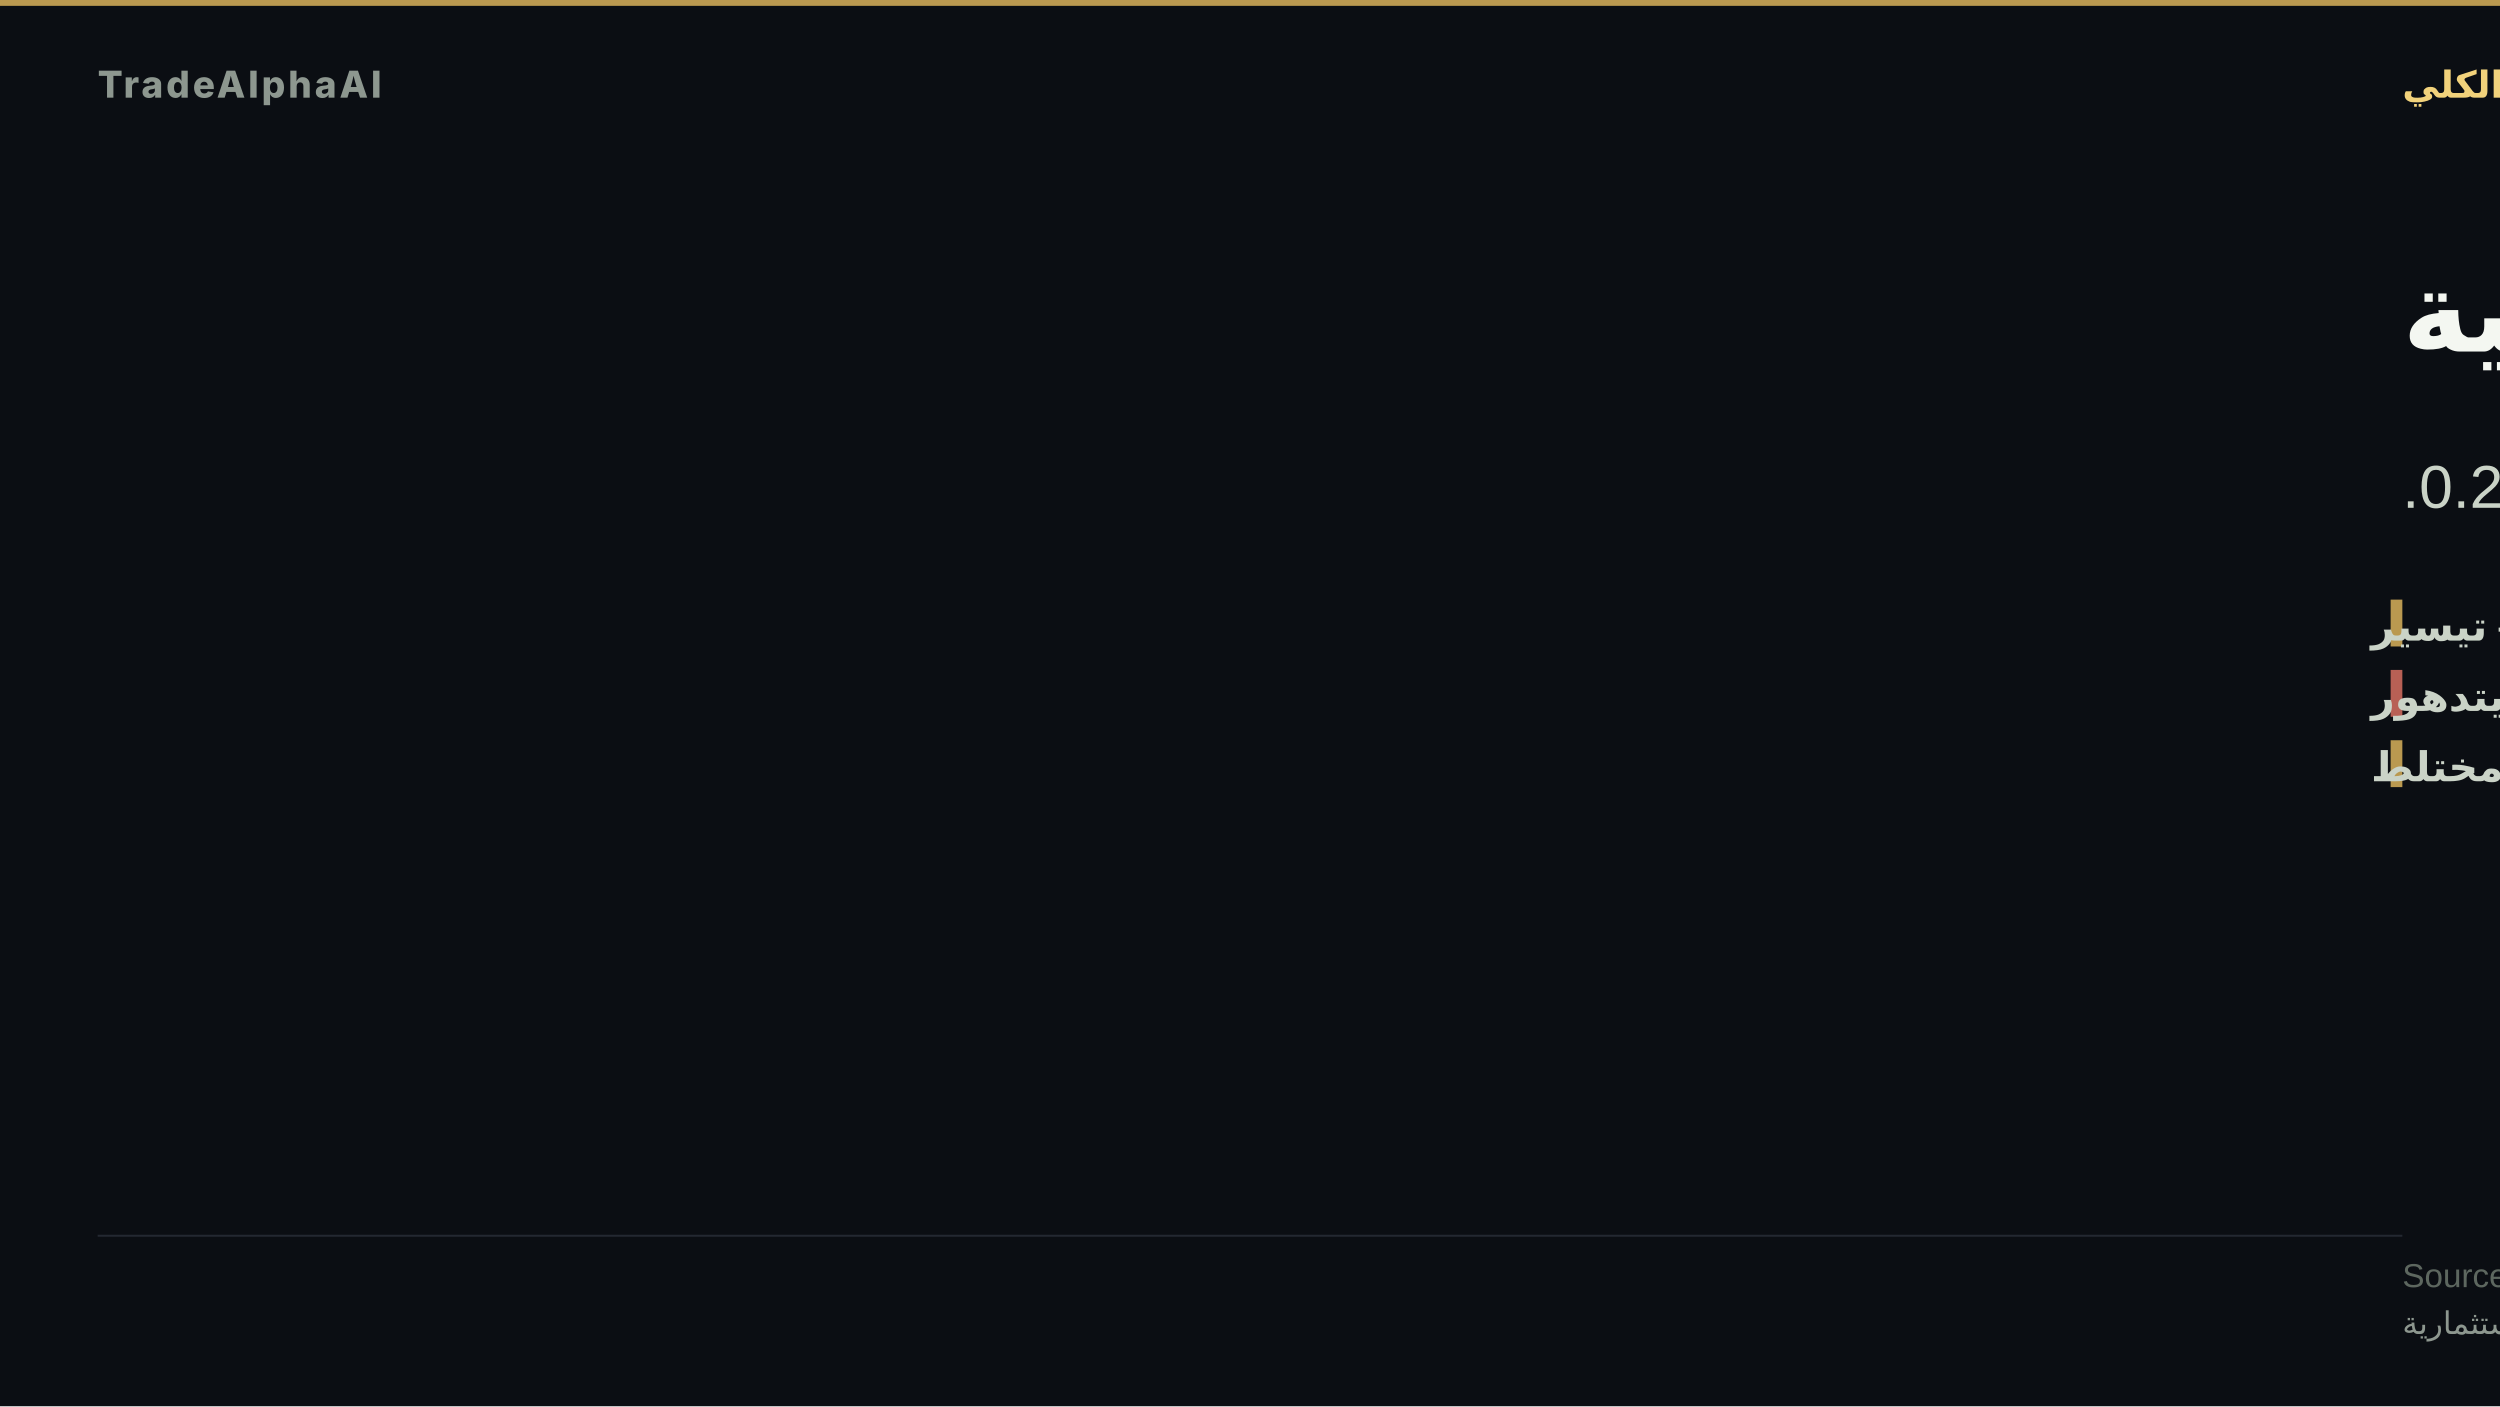
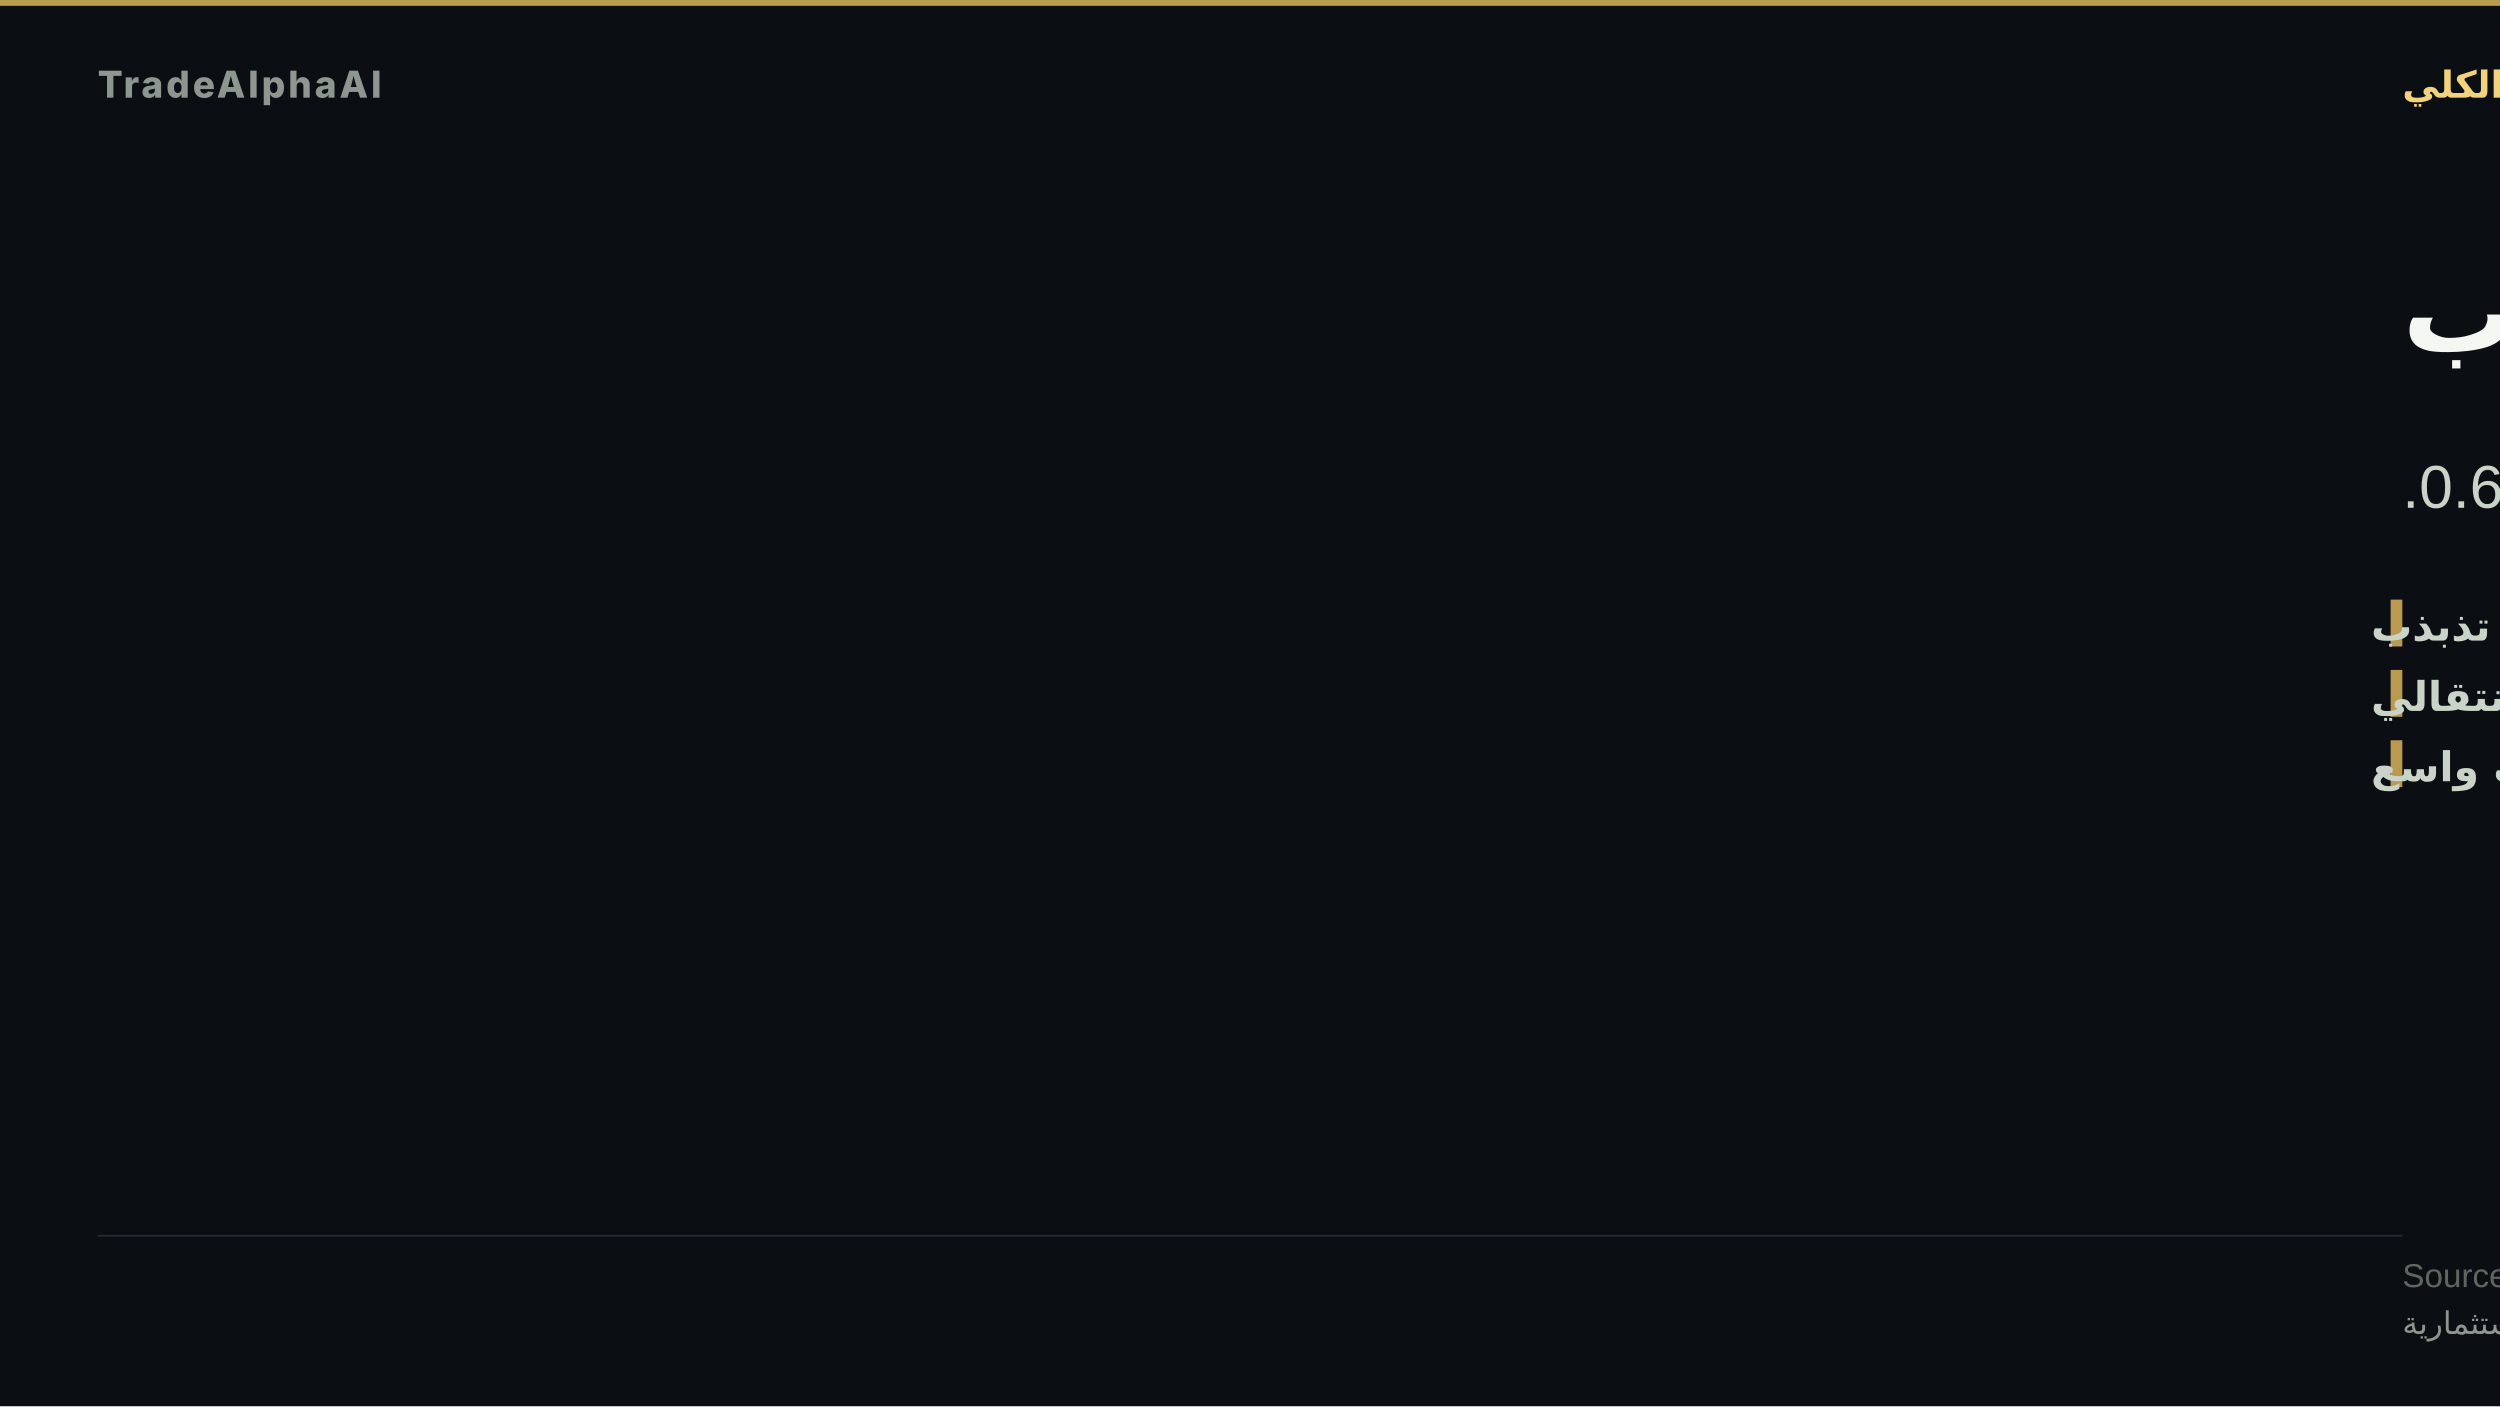
- <svg xmlns="http://www.w3.org/2000/svg" width="1280" height="720" viewBox="0 0 1280 720" role="img" aria-label="هشاشة كلية">
+ <svg xmlns="http://www.w3.org/2000/svg" width="1280" height="720" viewBox="0 0 1280 720" role="img" aria-label="تحوّل تذبذب">
  <rect width="1280" height="720" fill="#0b0e13" />
  <rect x="0" y="0" width="1280" height="3" fill="#d8b15a" opacity="0.85" />
  <text x="50" y="50" font-family="'Inter','Segoe UI','Helvetica Neue',Arial,sans-serif" font-size="19" font-weight="800" letter-spacing="1.5" fill="#8d978f" text-anchor="start">TradeAlphaAI</text>
  <text x="1230" y="50" font-family="'Tajawal','Cairo','Segoe UI',Arial,sans-serif" font-size="19" font-weight="700" letter-spacing="0" fill="#f2d27b" text-anchor="end" direction="rtl">النظام الكلي</text>
-   <text x="1230" y="180" font-family="'Tajawal','Cairo','Segoe UI',Arial,sans-serif" font-size="58" font-weight="800" fill="#f4f7f1" text-anchor="end" direction="rtl">هشاشة كلية</text>
-   <text x="1230" y="260" font-family="'Tajawal','Cairo','Segoe UI',Arial,sans-serif" font-size="31" font-weight="500" fill="#cad3c7" text-anchor="end" direction="rtl">سيولة تيسير · استقرار يتدهور · اتساق 0.2.</text>
+   <text x="1230" y="180" font-family="'Tajawal','Cairo','Segoe UI',Arial,sans-serif" font-size="58" font-weight="800" fill="#f4f7f1" text-anchor="end" direction="rtl">تحوّل تذبذب</text>
+   <text x="1230" y="260" font-family="'Tajawal','Cairo','Segoe UI',Arial,sans-serif" font-size="31" font-weight="500" fill="#cad3c7" text-anchor="end" direction="rtl">سيولة رفض تذبذب · استقرار انتقالي · اتساق 0.6.</text>
  <rect x="1224" y="307" width="6" height="24" fill="#d8b15a" opacity="0.85" />
-   <text x="1214" y="328" font-family="'Tajawal','Cairo','Segoe UI',Arial,sans-serif" font-size="21" font-weight="600" fill="#cad3c7" text-anchor="end" direction="rtl">السيولة — تيسير</text>
-   <rect x="1224" y="343" width="6" height="24" fill="#d66e60" opacity="0.85" />
-   <text x="1214" y="364" font-family="'Tajawal','Cairo','Segoe UI',Arial,sans-serif" font-size="21" font-weight="600" fill="#cad3c7" text-anchor="end" direction="rtl">الاستقرار — يتدهور</text>
+   <text x="1214" y="328" font-family="'Tajawal','Cairo','Segoe UI',Arial,sans-serif" font-size="21" font-weight="600" fill="#cad3c7" text-anchor="end" direction="rtl">السيولة — رفض تذبذب</text>
+   <rect x="1224" y="343" width="6" height="24" fill="#d8b15a" opacity="0.85" />
+   <text x="1214" y="364" font-family="'Tajawal','Cairo','Segoe UI',Arial,sans-serif" font-size="21" font-weight="600" fill="#cad3c7" text-anchor="end" direction="rtl">الاستقرار — انتقالي</text>
  <rect x="1224" y="379" width="6" height="24" fill="#d8b15a" opacity="0.85" />
-   <text x="1214" y="400" font-family="'Tajawal','Cairo','Segoe UI',Arial,sans-serif" font-size="21" font-weight="600" fill="#cad3c7" text-anchor="end" direction="rtl">الاتساع — مختلط</text>
+   <text x="1214" y="400" font-family="'Tajawal','Cairo','Segoe UI',Arial,sans-serif" font-size="21" font-weight="600" fill="#cad3c7" text-anchor="end" direction="rtl">الاتساع — ضعف واسع</text>
  <rect x="50" y="632.2" width="1180" height="1" fill="rgba(148,163,184,0.18)" />
  <text x="1230" y="659" font-family="'Tajawal','Cairo','Segoe UI',Arial,sans-serif" font-size="17" fill="#5d675f" text-anchor="end" direction="rtl">Source: TradeAlphaAI macro-reactions + liquidity-regime artifacts</text>
  <text x="1230" y="683" font-family="'Tajawal','Cairo','Segoe UI',Arial,sans-serif" font-size="16" fill="#8d978f" text-anchor="end" direction="rtl">استخبارات سوق تعليمية — ليست نصيحة استثمارية</text>
</svg>
